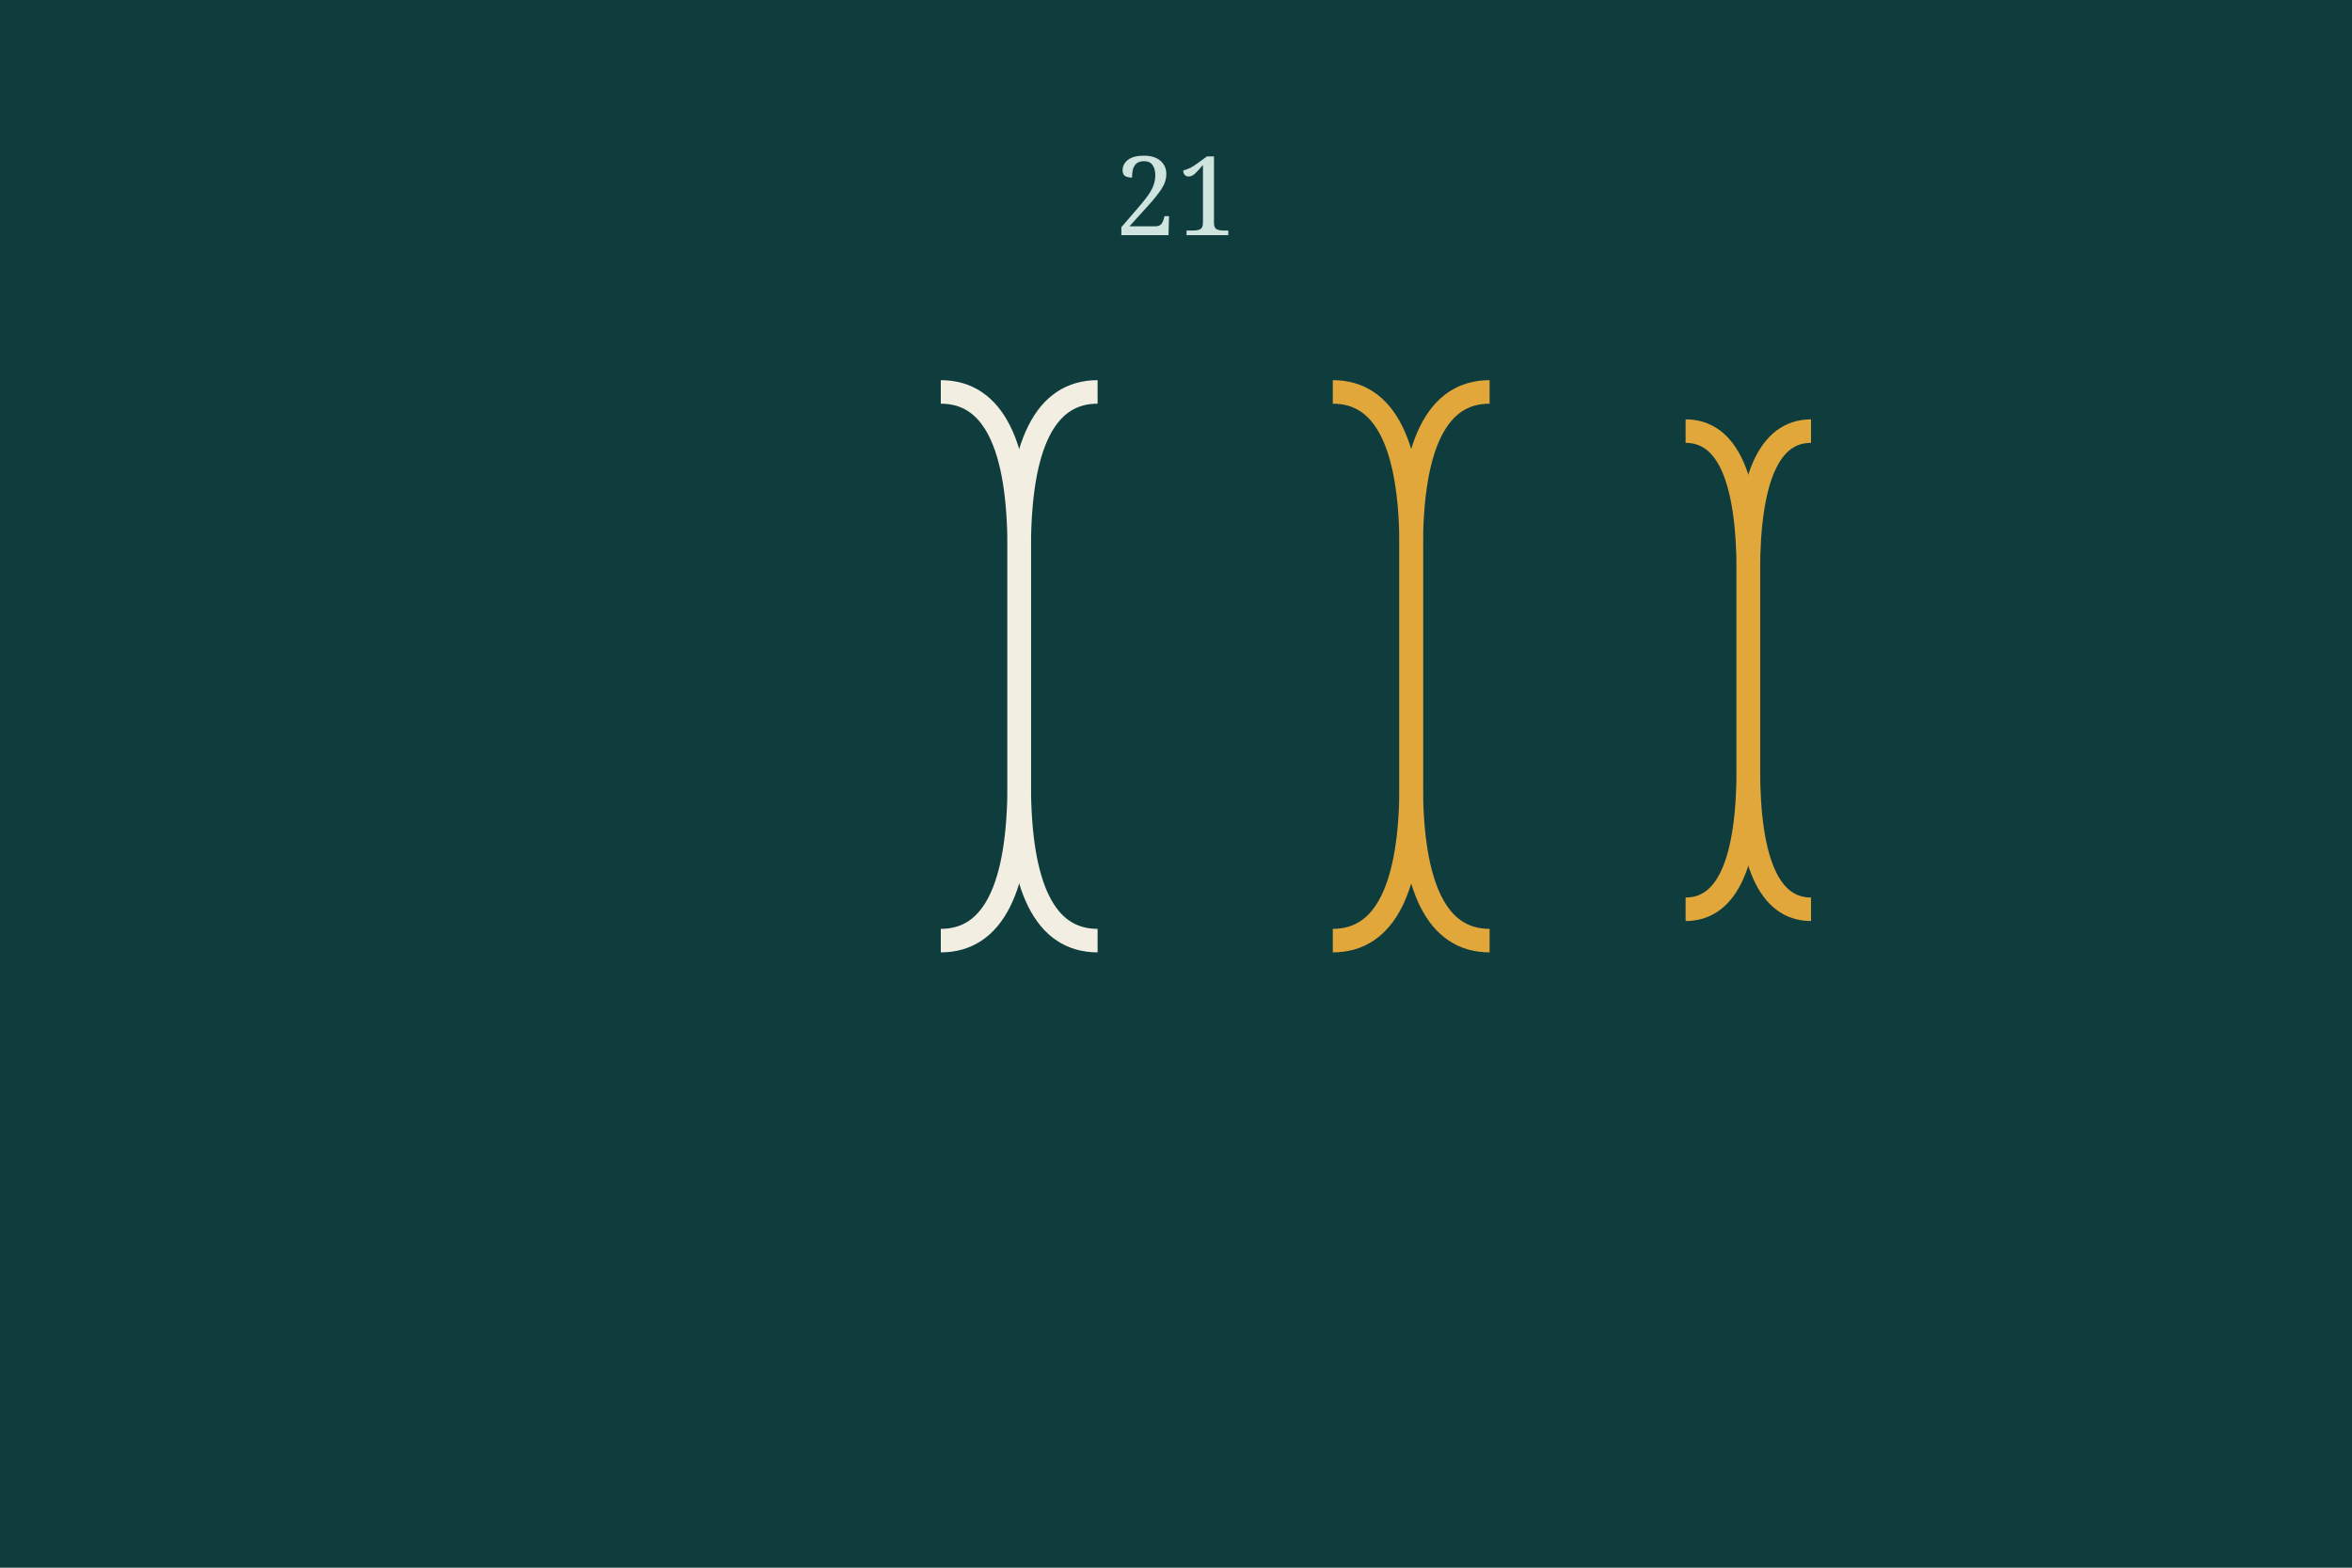
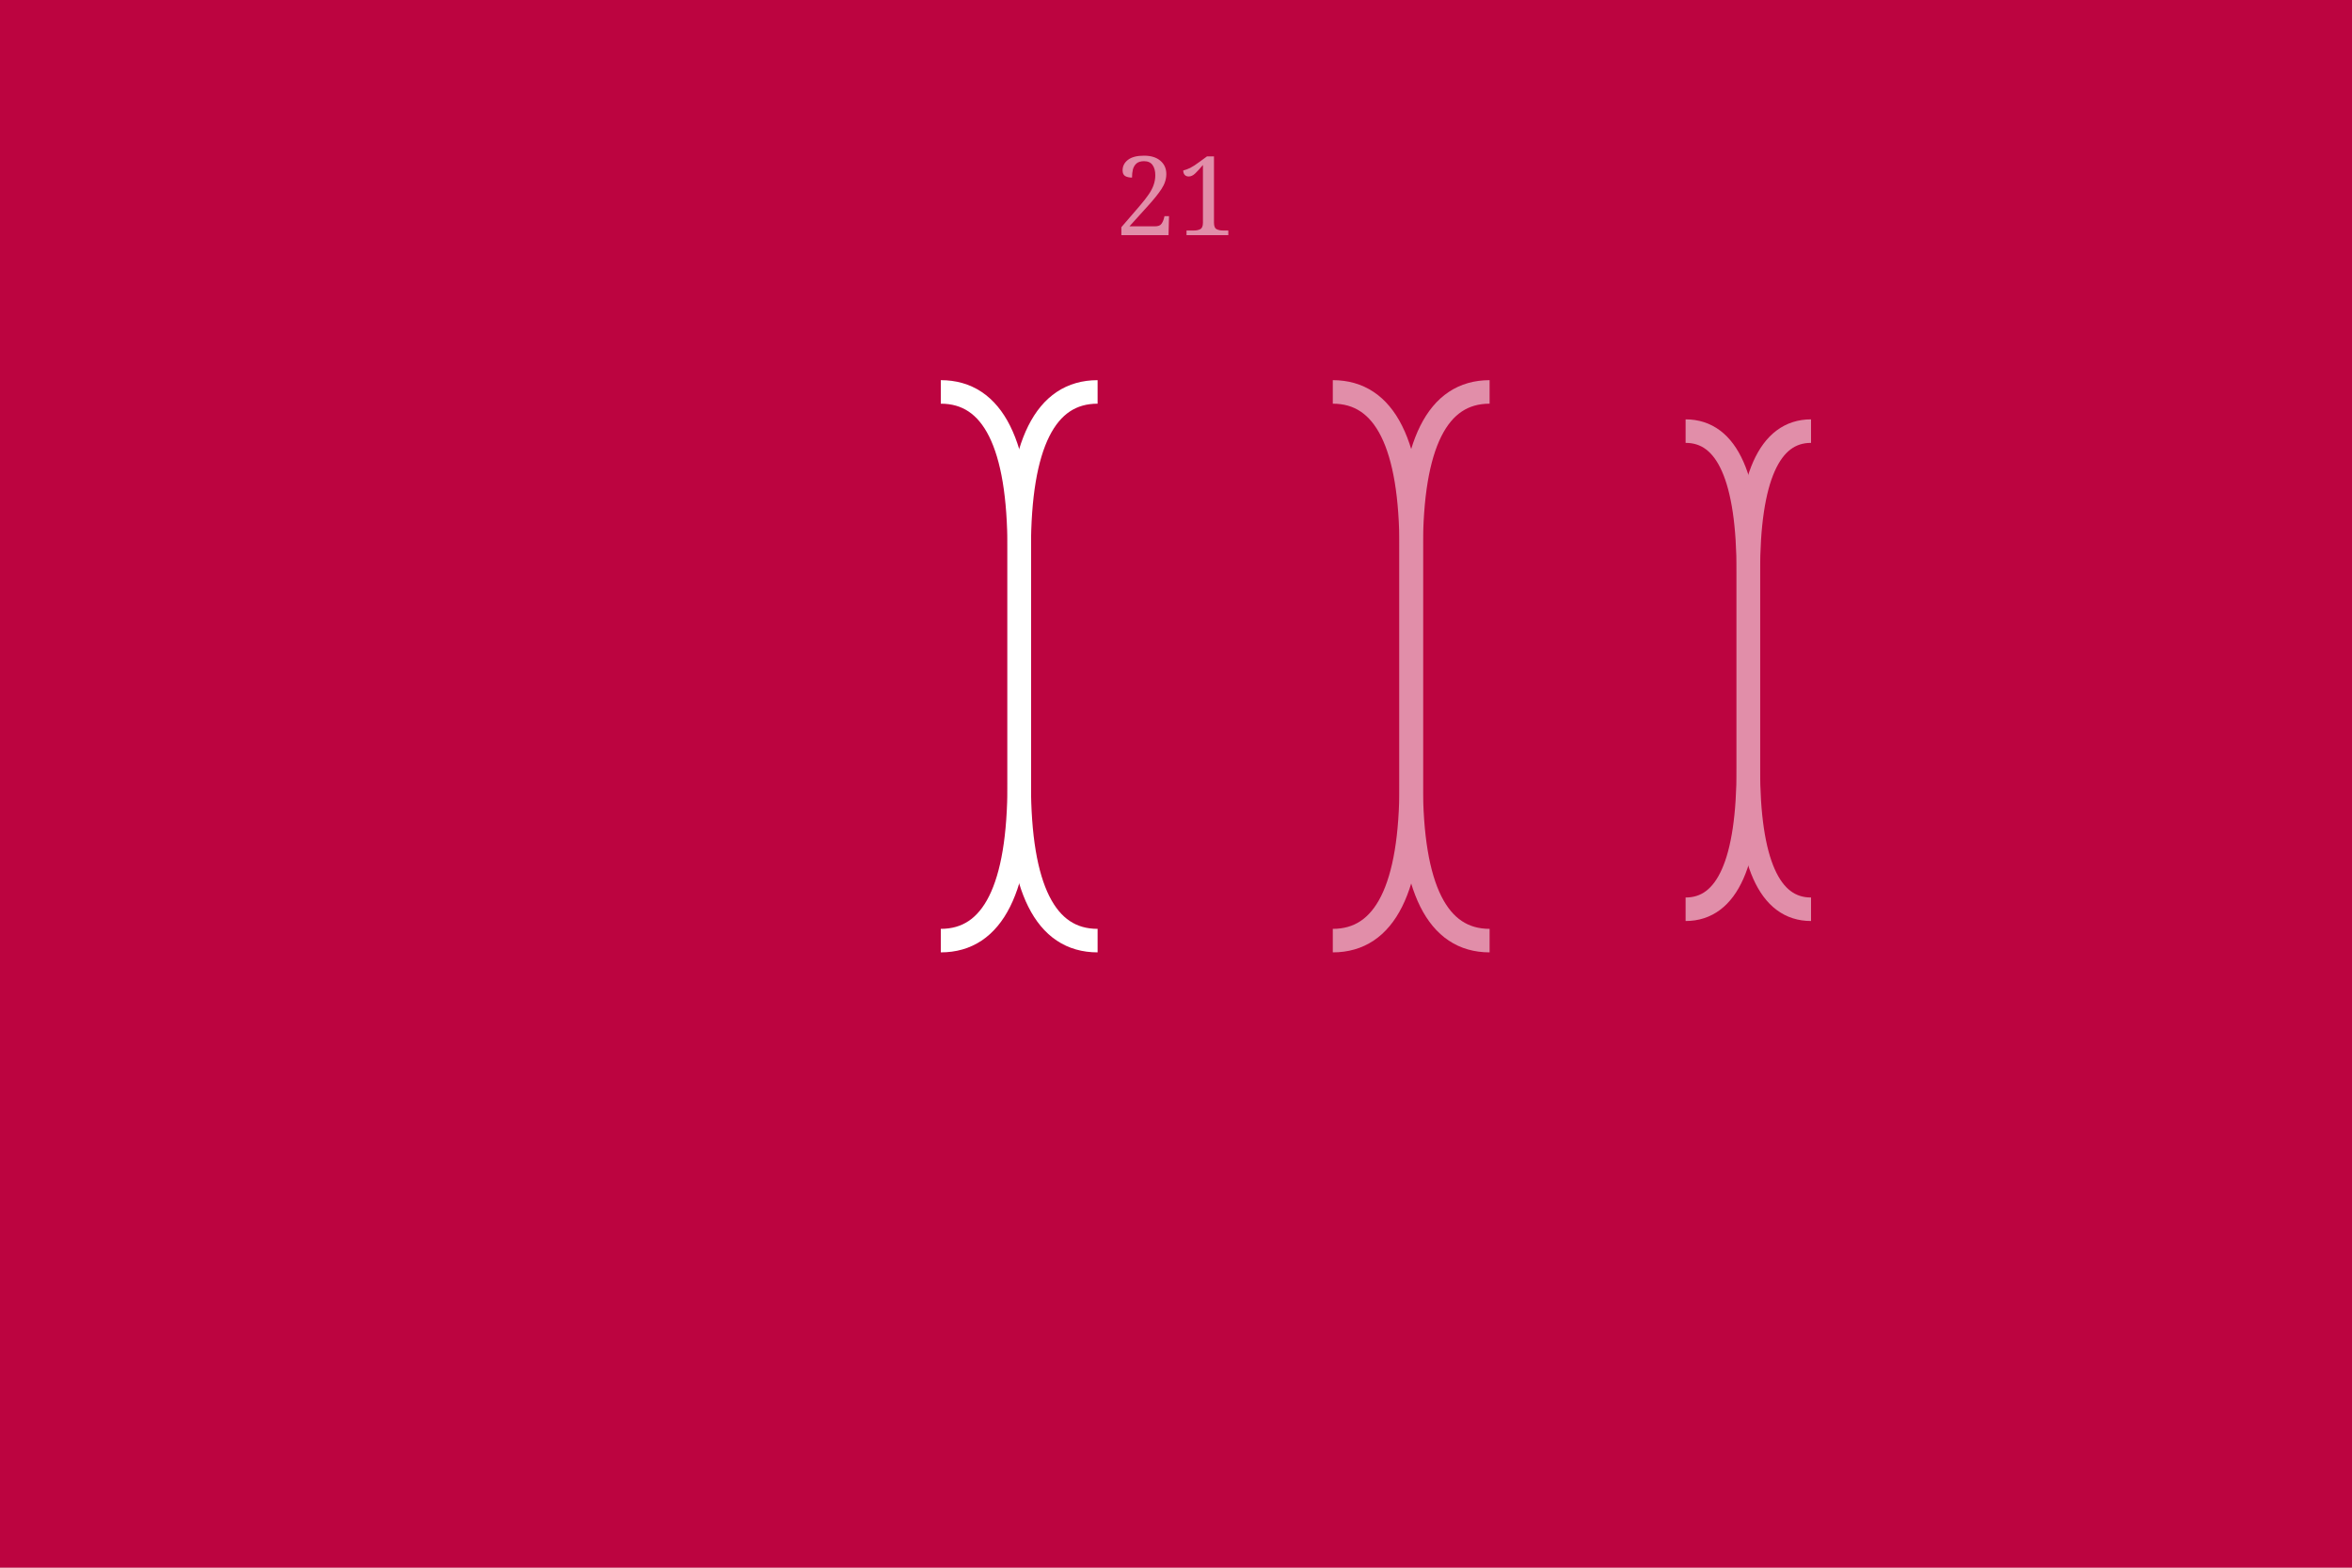
<svg xmlns="http://www.w3.org/2000/svg" viewBox="0 0 300 200">
-   <rect width="300" height="200" fill="#0F3D3E" />
-   <g fill="none" stroke="#F2EEE2" stroke-width="3">
+   <rect width="300" height="200" fill="#BC0440" />
+   <g fill="none" stroke="#FFFFFF" stroke-width="3">
    <path d="M120 50 q10 0 10 20 l0 30 q0 20 -10 20" />
    <path d="M140 50 q-10 0 -10 20 l0 30 q0 20 10 20" />
  </g>
-   <g fill="none" stroke="#E1A73B" stroke-width="3">
+   <g fill="none" stroke="#E18EA9" stroke-width="3">
    <path d="M170 50 q10 0 10 20 l0 30 q0 20 -10 20" />
    <path d="M190 50 q-10 0 -10 20 l0 30 q0 20 10 20" />
  </g>
-   <g fill="none" stroke="#E1A73B" stroke-width="3">
+   <g fill="none" stroke="#E18EA9" stroke-width="3">
    <path d="M215 55 q8 0 8 18 l0 25 q0 18 -8 18" />
    <path d="M231 55 q-8 0 -8 18 l0 25 q0 18 8 18" />
  </g>
-   <text x="150" y="30" text-anchor="middle" fill="#CFE3DF" font-family="Georgia,serif" font-size="14">21</text>
+   <text x="150" y="30" text-anchor="middle" fill="#E18EA9" font-family="Georgia,serif" font-size="14">21</text>
</svg>
